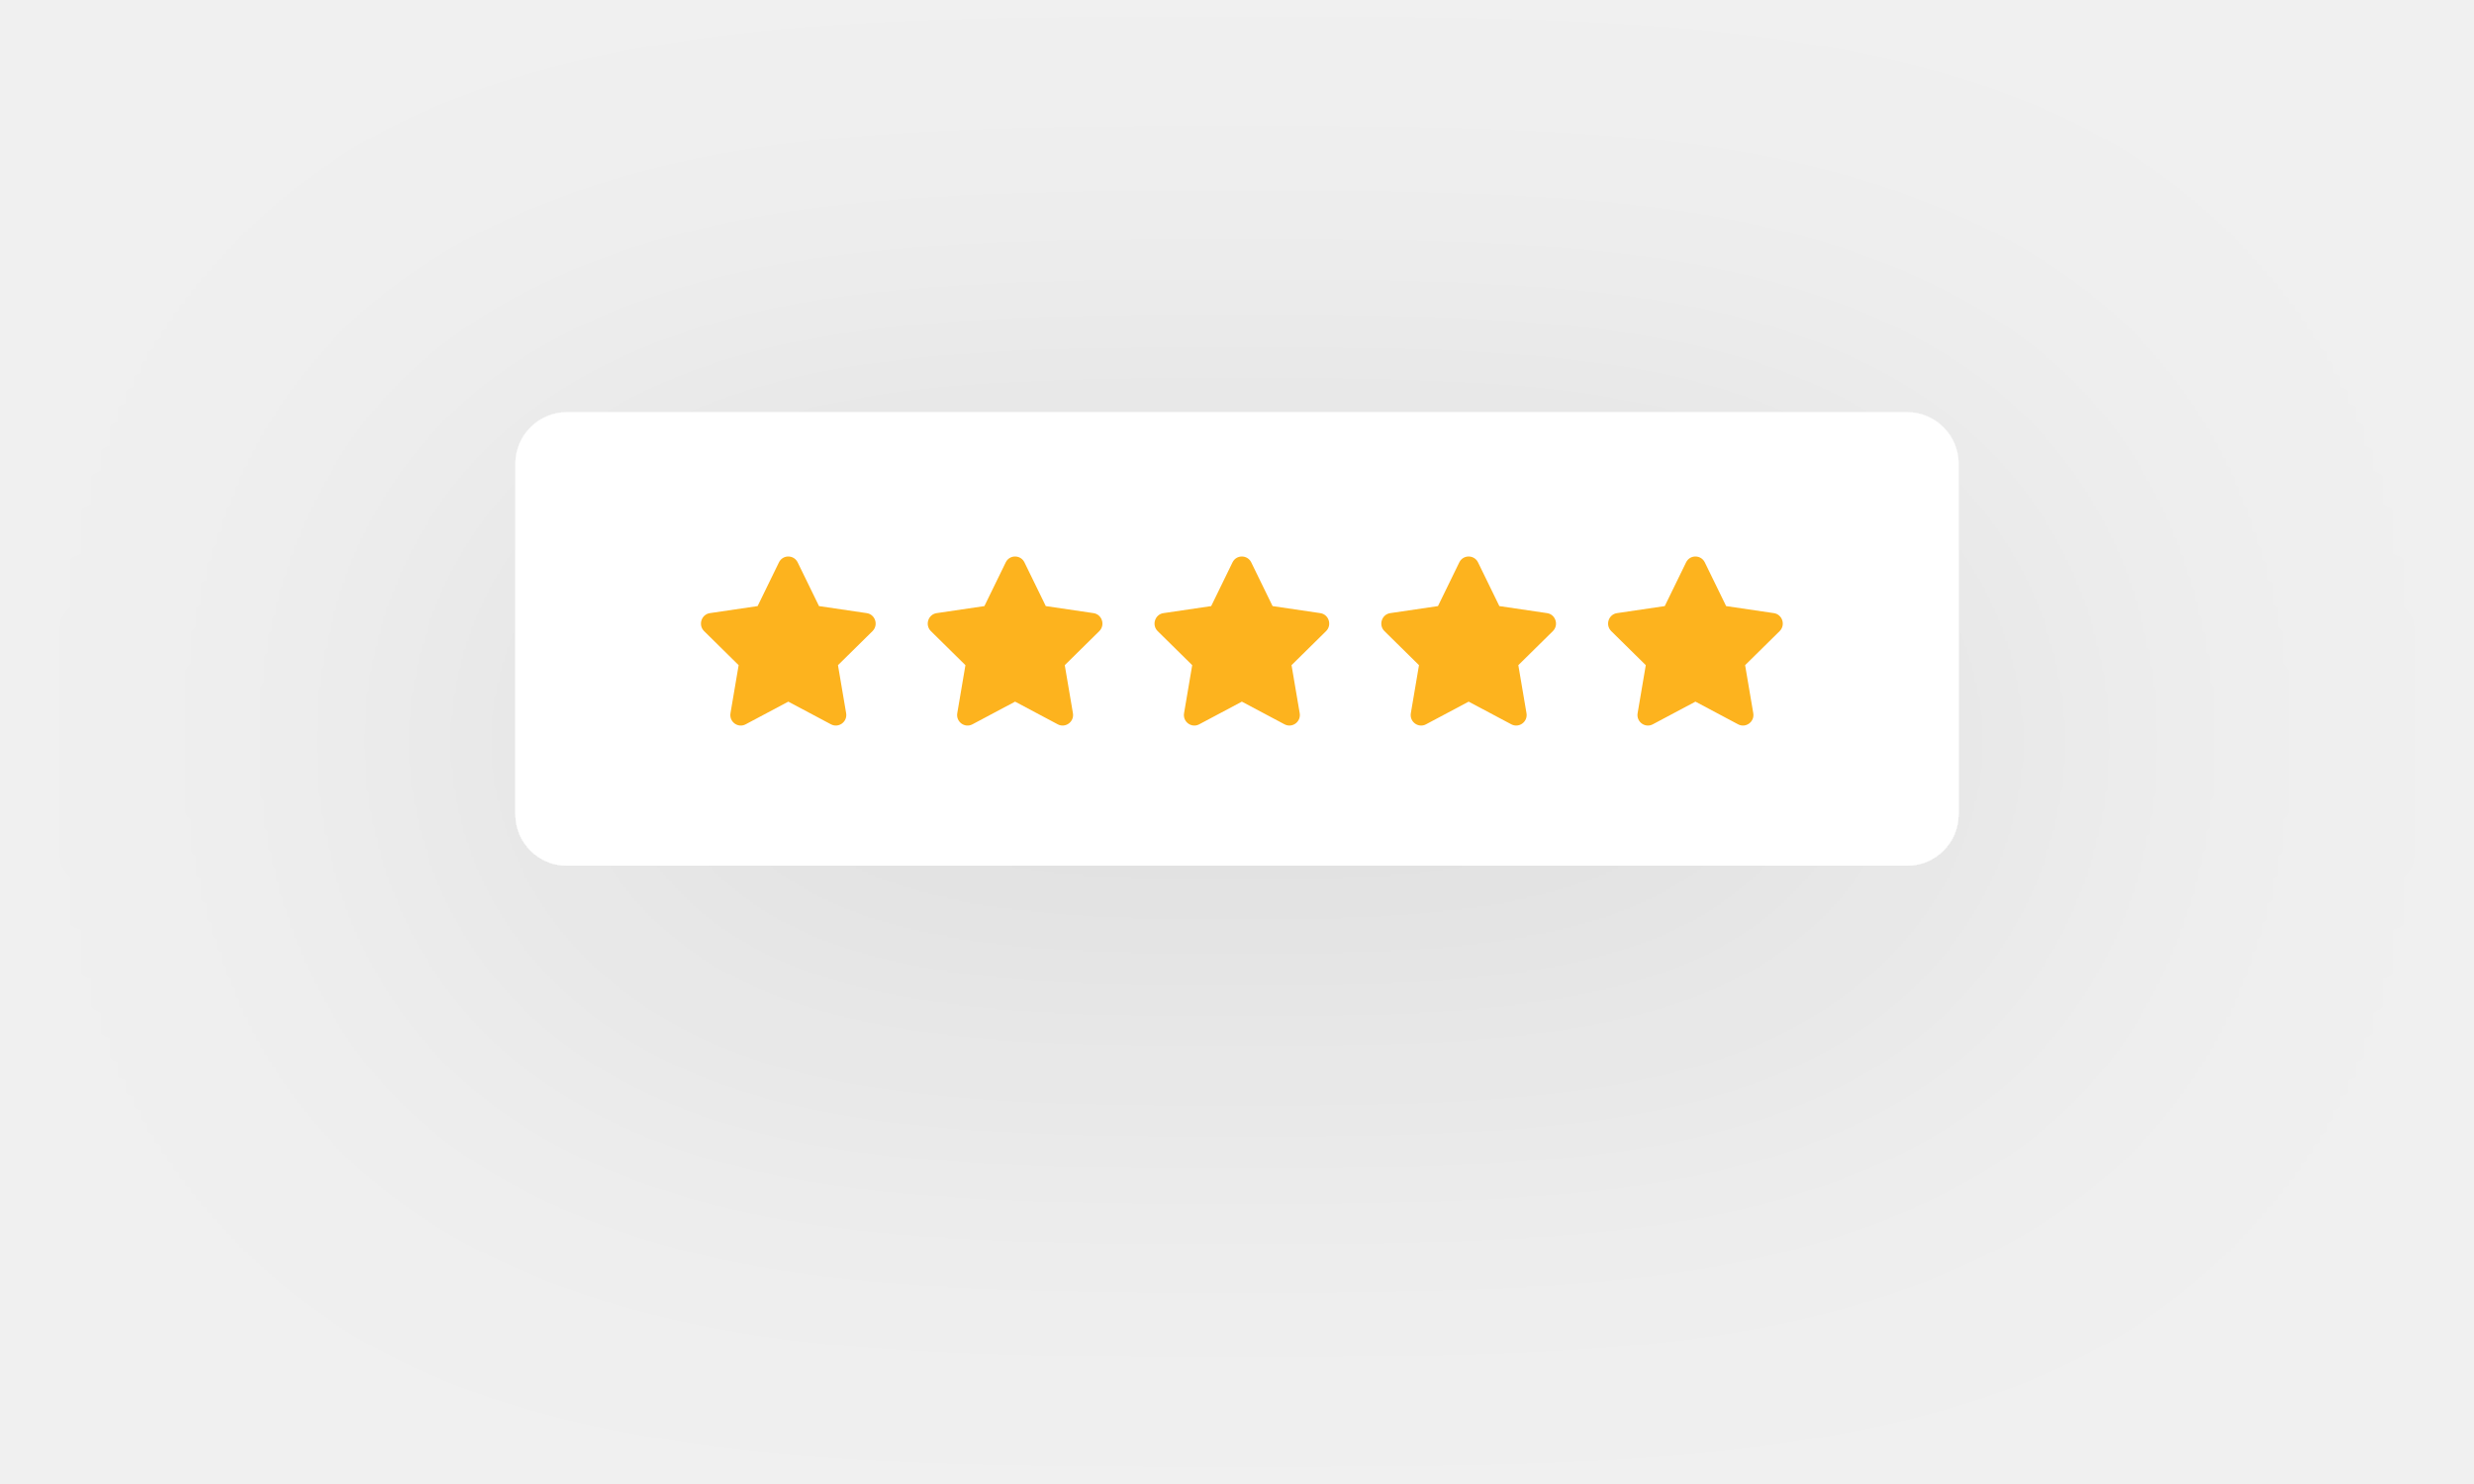
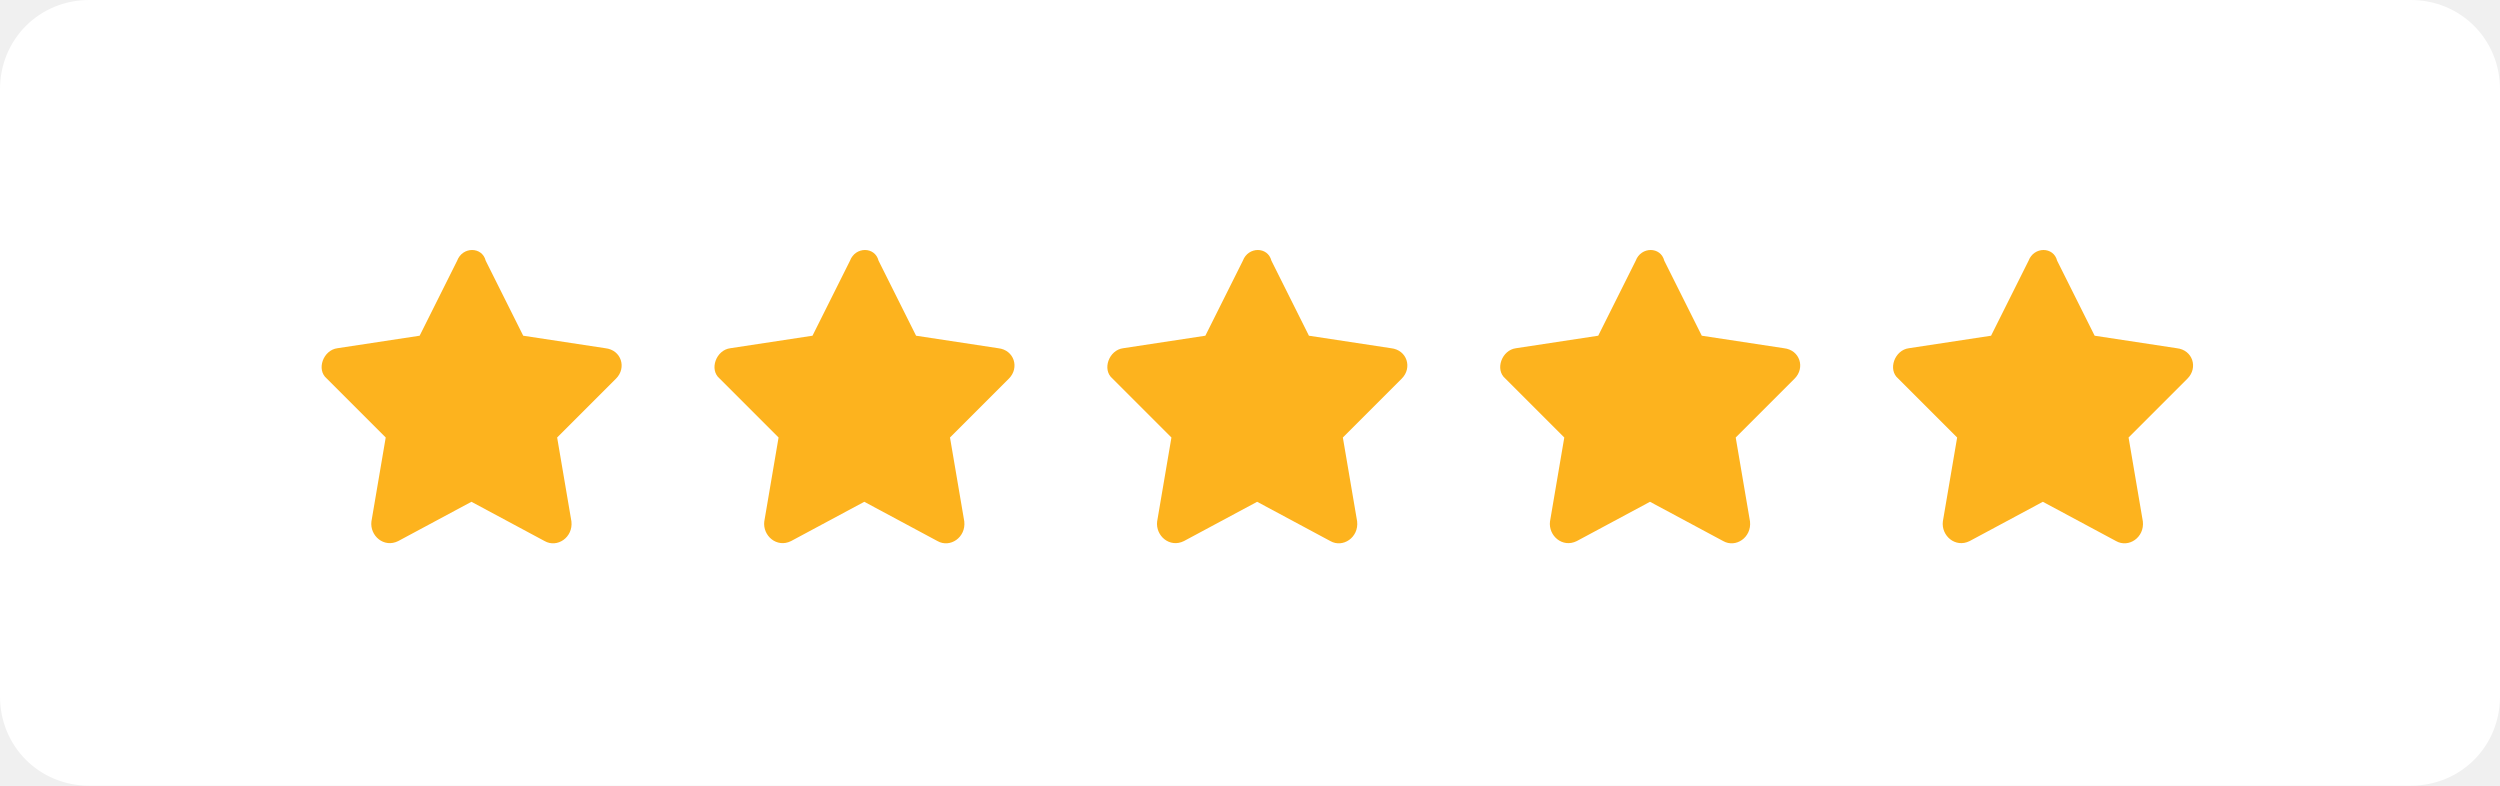
- <svg xmlns="http://www.w3.org/2000/svg" width="240" height="144" viewBox="0 0 240 144" fill="none">
-   <g filter="url(#filter0_d_19_32)">
-     <rect x="50" y="40" width="140" height="44" rx="5" fill="white" />
+ <svg xmlns="http://www.w3.org/2000/svg" version="1.1" id="Layer_1" x="0px" y="0px" viewBox="0 0 140 44" style="enable-background:new 0 0 140 44;" xml:space="preserve">
+   <style type="text/css">
+ 	.st0{fill:#FFFFFF;}
+ 	.st1{fill:#FDB31E;}
+ </style>
+   <g>
+     <path class="st0" d="M5,0h130c2.8,0,5,2.2,5,5v34c0,2.8-2.2,5-5,5H5c-2.8,0-5-2.2-5-5V5C0,2.2,2.2,0,5,0z" />
  </g>
-   <path d="M75.564 54.571L73.496 58.812L68.868 59.495C68.038 59.617 67.705 60.651 68.307 61.244L71.655 64.544L70.864 69.205C70.721 70.048 71.598 70.679 72.333 70.285L76.473 68.084L80.613 70.285C81.348 70.676 82.226 70.048 82.083 69.205L81.291 64.544L84.639 61.244C85.241 60.651 84.909 59.617 84.079 59.495L79.451 58.812L77.382 54.571C77.012 53.815 75.938 53.805 75.564 54.571Z" fill="#FDB31E" />
-   <path d="M97.564 54.571L95.496 58.812L90.868 59.495C90.038 59.617 89.705 60.651 90.307 61.244L93.655 64.544L92.864 69.205C92.721 70.048 93.598 70.679 94.333 70.285L98.473 68.084L102.613 70.285C103.348 70.676 104.226 70.048 104.083 69.205L103.291 64.544L106.639 61.244C107.241 60.651 106.909 59.617 106.079 59.495L101.451 58.812L99.382 54.571C99.012 53.815 97.938 53.805 97.564 54.571Z" fill="#FDB31E" />
-   <path d="M119.564 54.571L117.496 58.812L112.868 59.495C112.038 59.617 111.705 60.651 112.307 61.244L115.655 64.544L114.864 69.205C114.721 70.048 115.598 70.679 116.333 70.285L120.473 68.084L124.613 70.285C125.348 70.676 126.226 70.048 126.083 69.205L125.291 64.544L128.639 61.244C129.241 60.651 128.909 59.617 128.079 59.495L123.451 58.812L121.382 54.571C121.012 53.815 119.938 53.805 119.564 54.571Z" fill="#FDB31E" />
-   <path d="M141.564 54.571L139.496 58.812L134.868 59.495C134.038 59.617 133.705 60.651 134.307 61.244L137.655 64.544L136.864 69.205C136.721 70.048 137.598 70.679 138.333 70.285L142.473 68.084L146.613 70.285C147.348 70.676 148.226 70.048 148.083 69.205L147.291 64.544L150.639 61.244C151.241 60.651 150.909 59.617 150.079 59.495L145.451 58.812L143.382 54.571C143.012 53.815 141.938 53.805 141.564 54.571Z" fill="#FDB31E" />
-   <path d="M163.564 54.571L161.496 58.812L156.868 59.495C156.038 59.617 155.705 60.651 156.307 61.244L159.655 64.544L158.864 69.205C158.721 70.048 159.598 70.679 160.333 70.285L164.473 68.084L168.613 70.285C169.348 70.676 170.226 70.048 170.083 69.205L169.291 64.544L172.639 61.244C173.241 60.651 172.909 59.617 172.079 59.495L167.451 58.812L165.382 54.571C165.012 53.815 163.938 53.805 163.564 54.571Z" fill="#FDB31E" />
-   <defs>
-     <filter id="filter0_d_19_32" x="0" y="0" width="240" height="144" filterUnits="userSpaceOnUse" color-interpolation-filters="sRGB">
-       <feFlood flood-opacity="0" result="BackgroundImageFix" />
-       <feColorMatrix in="SourceAlpha" type="matrix" values="0 0 0 0 0 0 0 0 0 0 0 0 0 0 0 0 0 0 127 0" result="hardAlpha" />
-       <feOffset dy="10" />
-       <feGaussianBlur stdDeviation="25" />
-       <feComposite in2="hardAlpha" operator="out" />
-       <feColorMatrix type="matrix" values="0 0 0 0 0 0 0 0 0 0 0 0 0 0 0 0 0 0 0.1 0" />
-       <feBlend mode="normal" in2="BackgroundImageFix" result="effect1_dropShadow_19_32" />
-       <feBlend mode="normal" in="SourceGraphic" in2="effect1_dropShadow_19_32" result="shape" />
-     </filter>
-   </defs>
+   <path class="st1" d="M25.6,14.6l-2.1,4.2l-4.6,0.7c-0.8,0.1-1.2,1.2-0.6,1.7l3.3,3.3l-0.8,4.7c-0.1,0.8,0.7,1.5,1.5,1.1l4.1-2.2  l4.1,2.2c0.7,0.4,1.6-0.2,1.5-1.1l-0.8-4.7l3.3-3.3c0.6-0.6,0.3-1.6-0.6-1.7l-4.6-0.7l-2.1-4.2C27,13.8,25.9,13.8,25.6,14.6z" />
+   <path class="st1" d="M47.6,14.6l-2.1,4.2l-4.6,0.7c-0.8,0.1-1.2,1.2-0.6,1.7l3.3,3.3l-0.8,4.7c-0.1,0.8,0.7,1.5,1.5,1.1l4.1-2.2  l4.1,2.2c0.7,0.4,1.6-0.2,1.5-1.1l-0.8-4.7l3.3-3.3c0.6-0.6,0.3-1.6-0.6-1.7l-4.6-0.7l-2.1-4.2C49,13.8,47.9,13.8,47.6,14.6z" />
+   <path class="st1" d="M69.6,14.6l-2.1,4.2l-4.6,0.7c-0.8,0.1-1.2,1.2-0.6,1.7l3.3,3.3l-0.8,4.7c-0.1,0.8,0.7,1.5,1.5,1.1l4.1-2.2  l4.1,2.2c0.7,0.4,1.6-0.2,1.5-1.1l-0.8-4.7l3.3-3.3c0.6-0.6,0.3-1.6-0.6-1.7l-4.6-0.7l-2.1-4.2C71,13.8,69.9,13.8,69.6,14.6z" />
+   <path class="st1" d="M91.6,14.6l-2.1,4.2l-4.6,0.7c-0.8,0.1-1.2,1.2-0.6,1.7l3.3,3.3l-0.8,4.7c-0.1,0.8,0.7,1.5,1.5,1.1l4.1-2.2  l4.1,2.2c0.7,0.4,1.6-0.2,1.5-1.1l-0.8-4.7l3.3-3.3c0.6-0.6,0.3-1.6-0.6-1.7l-4.6-0.7l-2.1-4.2C93,13.8,91.9,13.8,91.6,14.6z" />
+   <path class="st1" d="M113.6,14.6l-2.1,4.2l-4.6,0.7c-0.8,0.1-1.2,1.2-0.6,1.7l3.3,3.3l-0.8,4.7c-0.1,0.8,0.7,1.5,1.5,1.1l4.1-2.2  l4.1,2.2c0.7,0.4,1.6-0.2,1.5-1.1l-0.8-4.7l3.3-3.3c0.6-0.6,0.3-1.6-0.6-1.7l-4.6-0.7l-2.1-4.2C115,13.8,113.9,13.8,113.6,14.6z" />
</svg>
